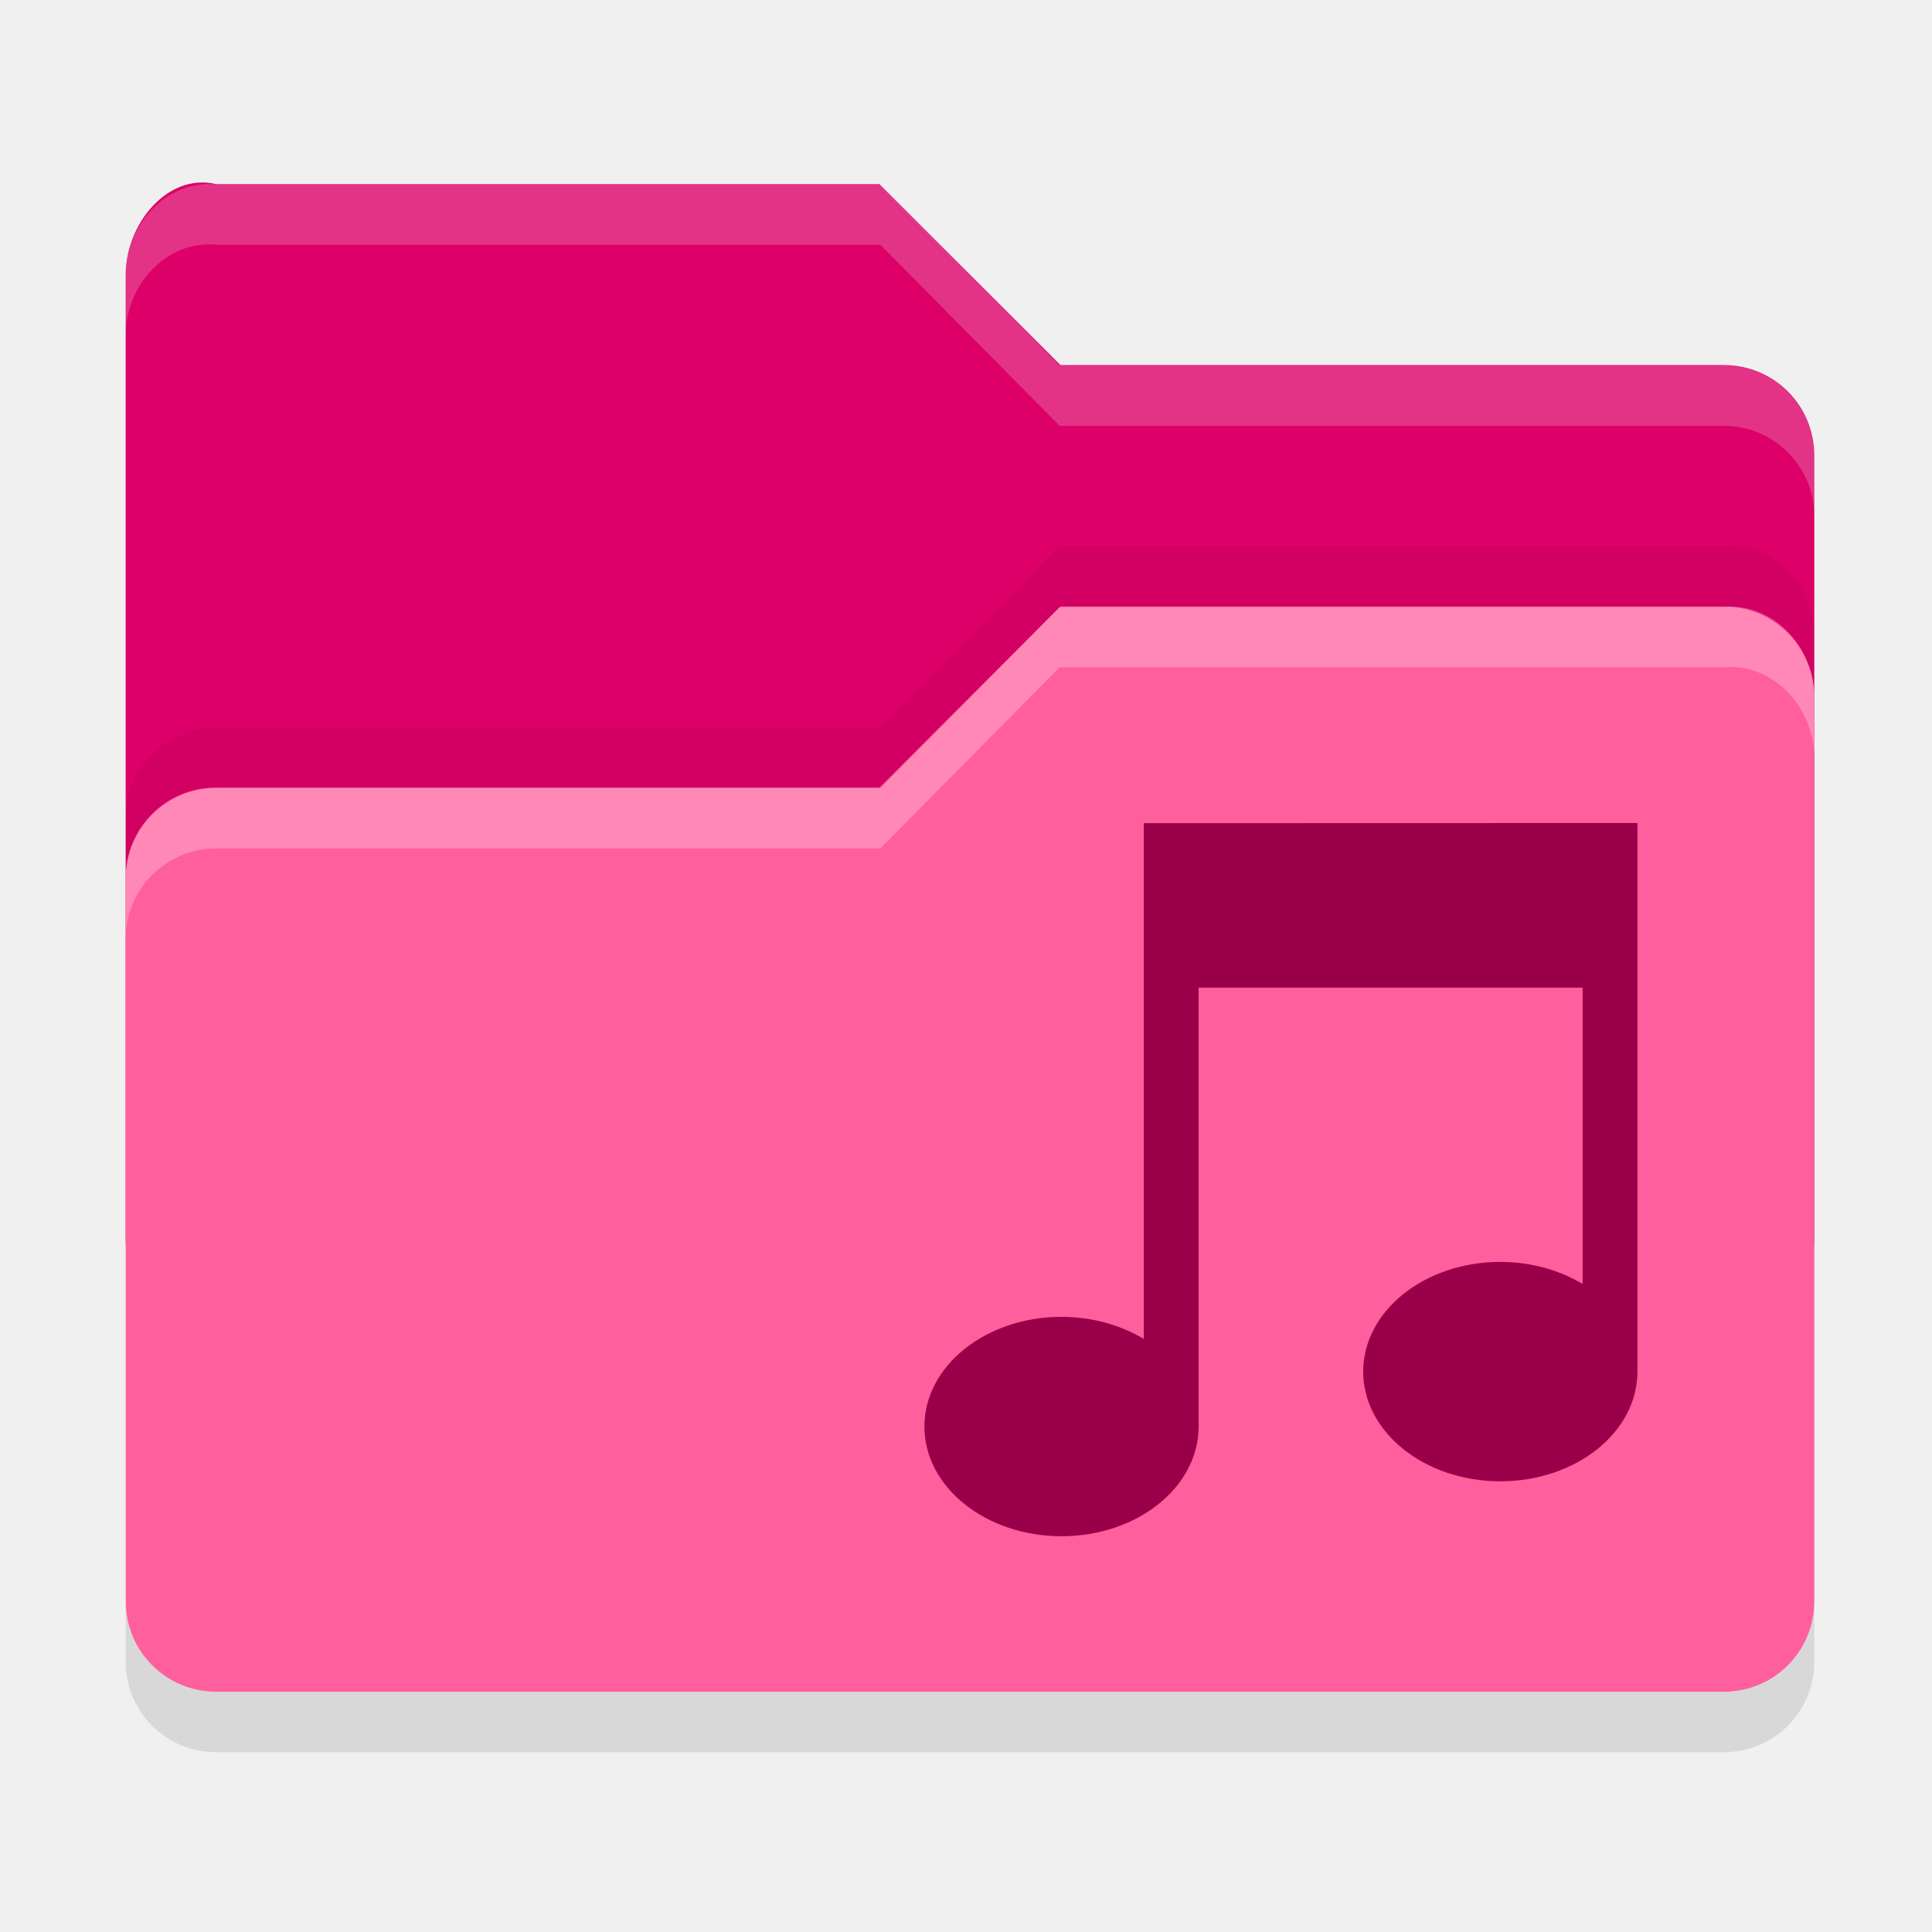
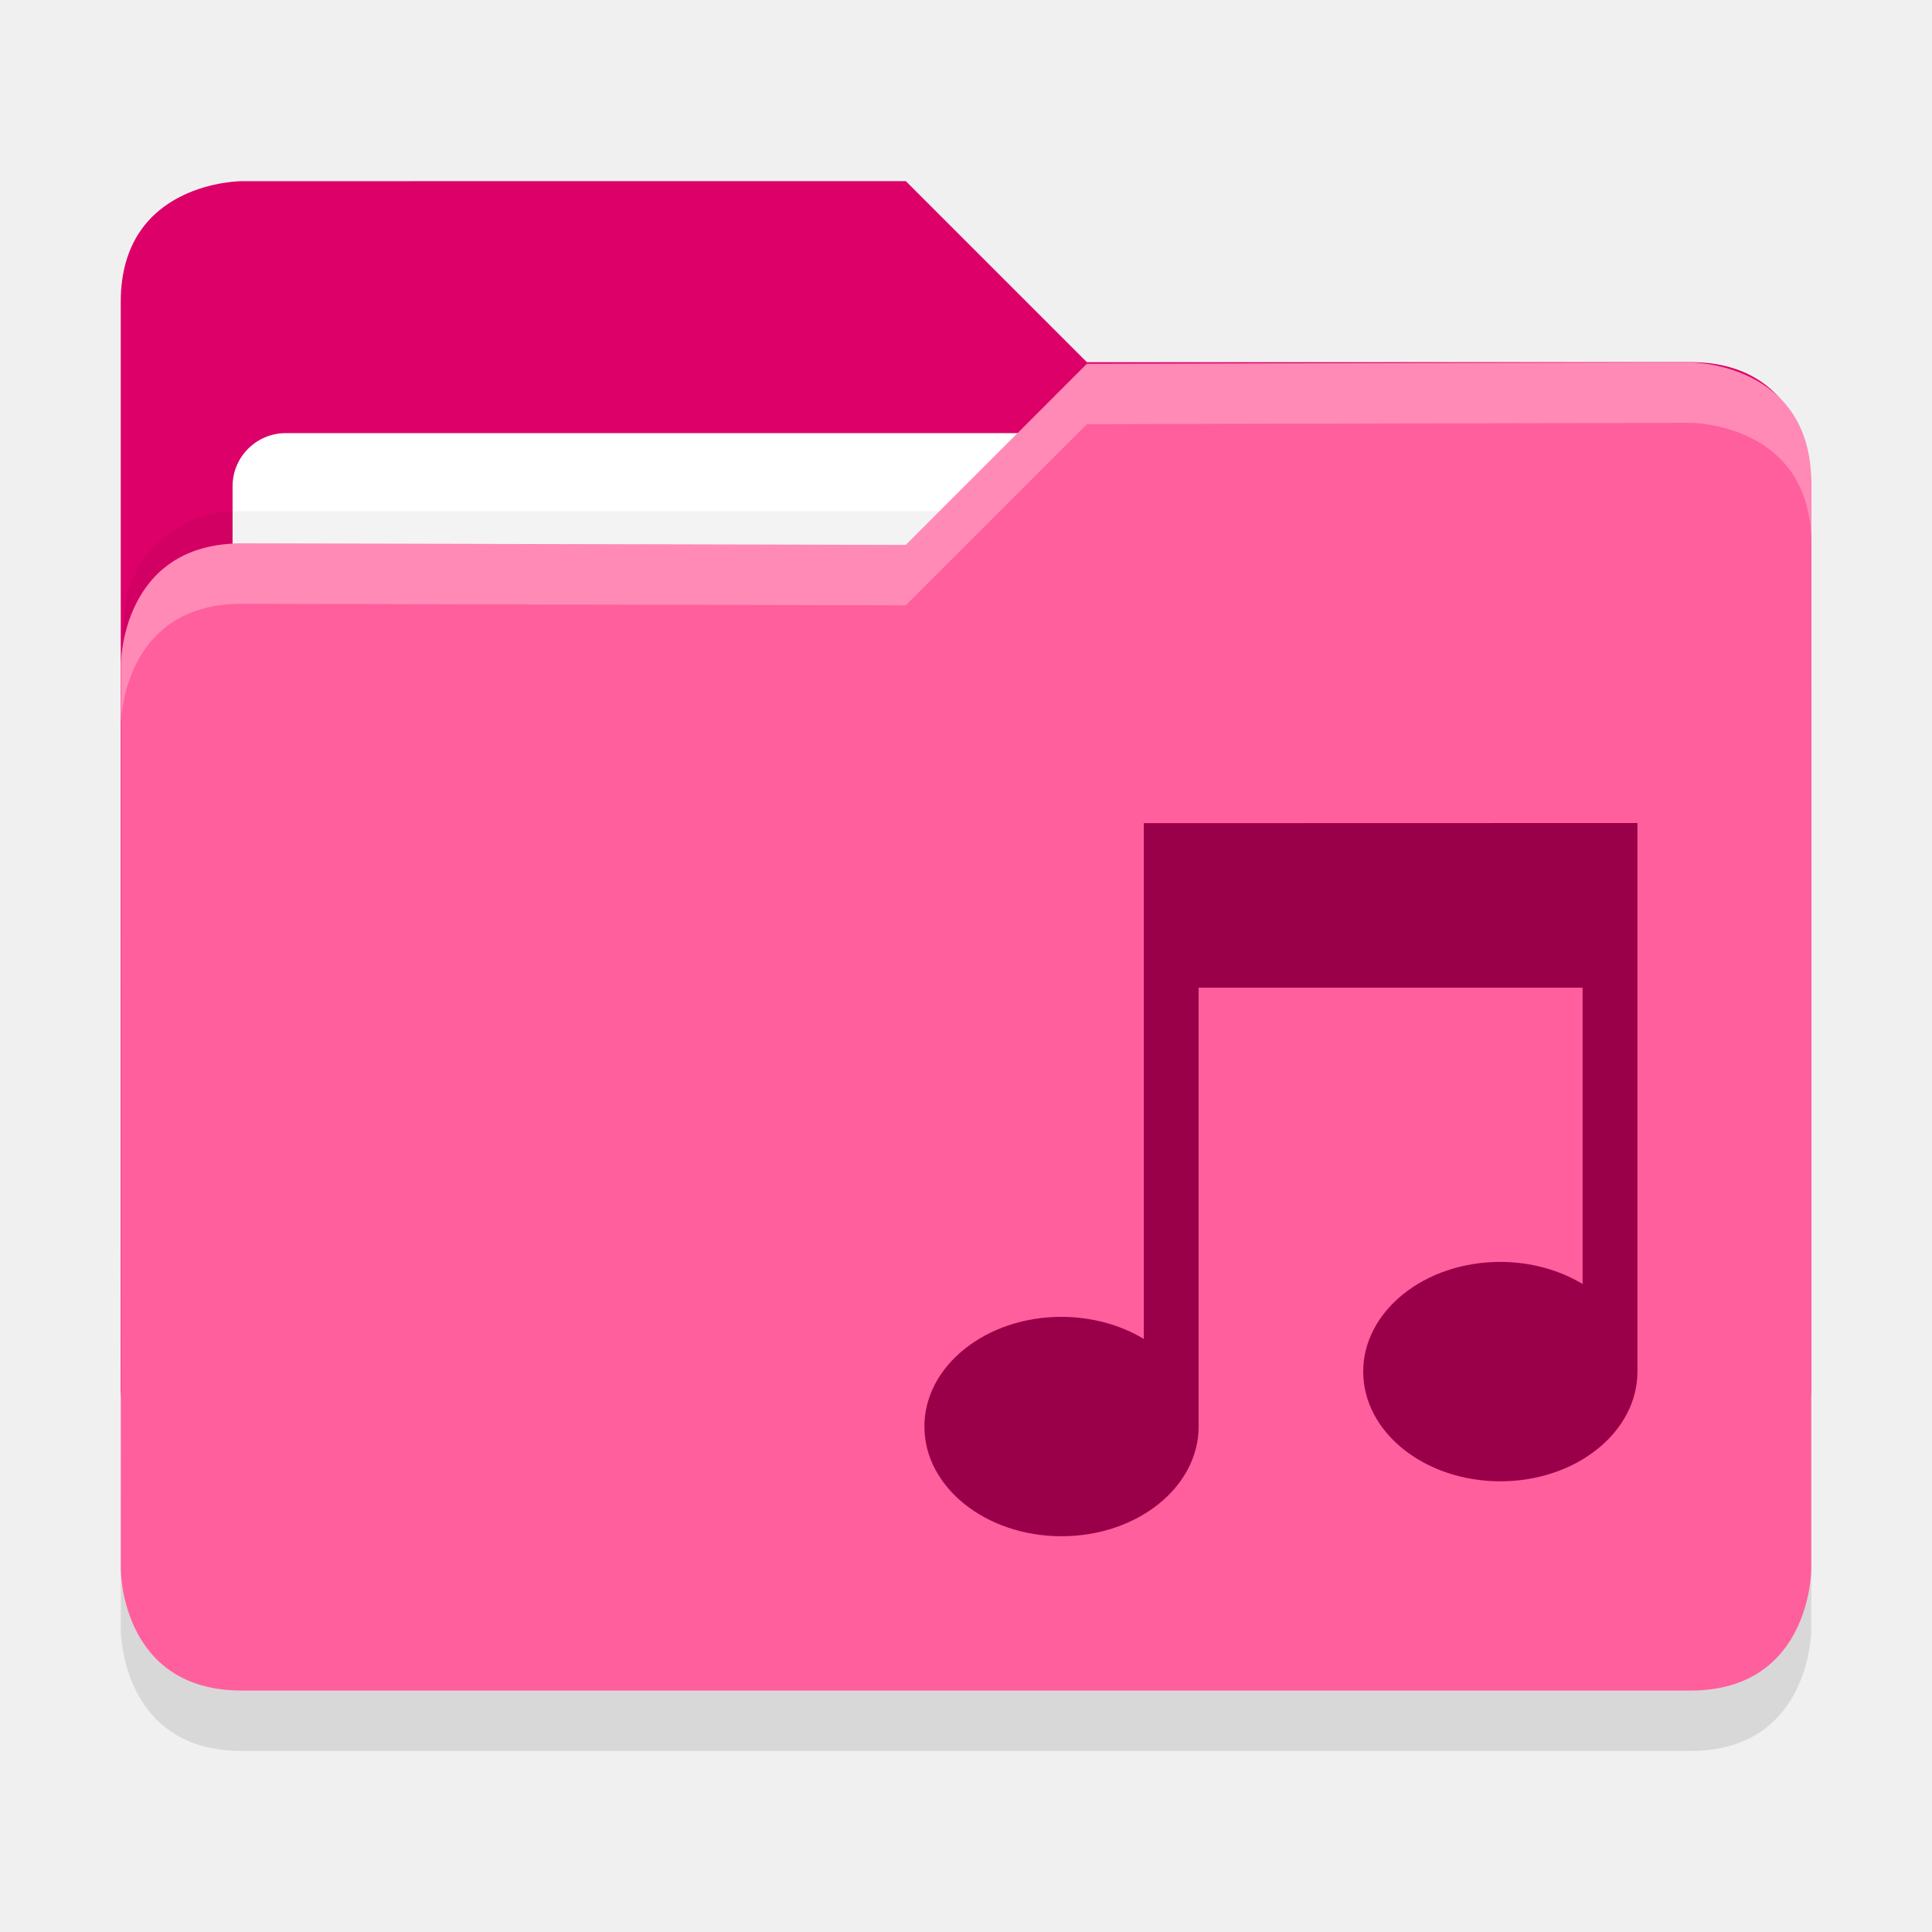
<svg xmlns="http://www.w3.org/2000/svg" width="32" height="32" version="1" id="svg14" xml:space="preserve">
  <defs id="defs18" />
-   <g id="g972" transform="translate(2.823484,-0.8248791)" style="display:inline;opacity:1">
+   <g id="g972" transform="translate(2.823484,-0.8248791)" style="display:none;opacity:1">
    <path style="display:inline;opacity:0.1;fill:#000000;fill-opacity:1;stroke:none;enable-background:new" d="m -0.742,27.349 v 1 c 0,0.83 0.668,1.498 1.498,1.498 h 24.973 c 0.83,0 1.498,-0.668 1.498,-1.498 v -1 c 0,0.83 -0.668,1.498 -1.498,1.498 H 0.756 c -0.83,0 -1.498,-0.668 -1.498,-1.498 z" id="path4818" />
    <path style="display:inline;fill:#dc0068;fill-opacity:1;stroke:none;enable-background:new" d="M -0.742,21.355 V 5.373 c 0,-0.83 0.691,-1.692 1.498,-1.498 h 10.988 l 2.997,2.997 H 25.729 c 0.83,0 1.498,0.668 1.498,1.498 v 12.986 c 0,0.83 -0.668,1.498 -1.498,1.498 H 0.757 c -0.83,0 -1.498,-0.668 -1.498,-1.498 z" id="path4860" />
    <path id="path4864" d="M 27.227,27.348 V 12.369 c 0,-0.83 -0.668,-1.498 -1.498,-1.498 H 14.741 l -2.997,2.997 H 0.757 c -0.83,0 -1.498,0.668 -1.498,1.498 v 11.982 c 0,0.83 0.668,1.498 1.498,1.498 H 25.729 c 0.83,0 1.498,-0.668 1.498,-1.498 z" style="display:inline;fill:#ff5f9c;fill-opacity:1;stroke:none;enable-background:new" />
    <path style="display:inline;opacity:0.26;fill:#ffffff;fill-opacity:1;stroke:none;enable-background:new" d="m 14.727,10.878 -2.969,3 h -11 c -0.83,0 -1.5,0.67 -1.5,1.5 v 1 c 0,-0.83 0.67,-1.5 1.5,-1.5 h 11 l 2.969,-3 h 11 c 0.827,-0.075 1.5,0.67 1.5,1.5 v -1 c 0,-0.83 -0.673,-1.575 -1.5,-1.5 z" id="path4868" />
    <path id="path4940" d="m 14.727,9.878 -2.969,3 h -11 c -0.83,0 -1.5,0.67 -1.5,1.5 v 1 c 0,-0.83 0.67,-1.5 1.5,-1.5 h 11 l 2.969,-3 h 11 c 0.827,-0.075 1.5,0.67 1.5,1.5 v -1 c 0,-0.83 -0.673,-1.575 -1.5,-1.5 z" style="display:inline;opacity:0.05;fill:#000000;fill-opacity:1;stroke:none;enable-background:new" />
    <path id="path4944" d="m 11.758,3.878 2.969,3 h 11 c 0.83,0 1.5,0.67 1.5,1.5 v 1 c 0,-0.83 -0.67,-1.5 -1.5,-1.5 h -11 l -2.969,-3 h -11 c -0.827,-0.075 -1.5,0.67 -1.5,1.5 v -1 c 0,-0.83 0.673,-1.575 1.5,-1.5 z" style="display:inline;opacity:0.2;fill:#ffffff;fill-opacity:1;stroke:none;enable-background:new" />
  </g>
-   <g id="g6477" style="display:none">
+   <g id="g6477" style="display:inline">
    <path id="path4811" d="M 30,27 V 9.002 c 0,-2 -2,-2 -2,-2 L 18.002,7.026 15.003,10.026 4.003,10 c -2,0 -2,2 -2,2 l -0.002,15.001 c 0,0 7e-6,2 2,2 H 28 c 1.994,0 2,-2 2,-2 z" style="display:inline;opacity:0.1;fill:#000000;fill-opacity:1;stroke:none;stroke-width:1;enable-background:new" />
    <path id="path4809" d="M 2,22.999 V 5 C 2,3.001 4,3.001 4,3.001 L 15.003,3 l 2.999,2.999 9.995,-9.999e-4 c 2,0 2,2 2,2 l 0.002,15.001 c 0,0 -10e-6,2 -2,2 H 4 C 2.006,24.999 2,22.999 2,22.999 Z" style="display:inline;fill:#dc0068;fill-opacity:1;stroke:none;stroke-width:1;enable-background:new" />
    <rect style="display:inline;opacity:1;fill:#ffffff;fill-opacity:1;stroke-width:1.01" id="rect2475" width="23.293" height="12.705" x="3.852" y="7.174" ry="0.881" />
    <rect style="opacity:0.05;fill:#000000;fill-opacity:1;stroke-width:0.993" id="rect2485" width="25.096" height="11.411" x="2.048" y="8.468" ry="1.862" />
    <path style="display:inline;opacity:1;fill:#ff5f9c;fill-opacity:1;stroke:none;stroke-width:1;enable-background:new" d="M 30,26 V 8.002 c 0,-2 -2,-2 -2,-2 L 18.002,6.026 15.003,9.026 4.003,9 c -2,0 -2,2 -2,2 l -0.002,15.001 c 0,0 7e-6,2 2,2 H 28 c 1.994,0 2,-2 2,-2 z" id="path4807" />
    <path style="display:inline;opacity:0.268;fill:#ffffff;fill-opacity:1;stroke:none;stroke-width:1;enable-background:new" d="M 28,6.003 18.002,6.026 15.003,9.026 4.003,9.001 c -2,0 -2,2 -2,2 v 1 c 0,0 3e-6,-2 2,-2 l 11,0.025 3,-3 9.998,-0.023 c 0,0 2,0 2,2 V 8.003 C 30,6.003 28,6.003 28,6.003 Z" id="path4815" />
  </g>
  <rect style="display:none;opacity:0.386;fill:#107540;stroke-width:1.167" id="rect6959" width="11.708" height="12.038" x="15.471" y="13.528" ry="0" rx="0" />
  <path style="color:#000000;display:none;overflow:visible;visibility:visible;fill:#9a0049;fill-opacity:1;fill-rule:nonzero;stroke:none;stroke-width:0.855;marker:none;enable-background:accumulate" d="m 16.775,13.56 v 11.977 h 9.41 v -7.699 l -4.277,-4.277 z m 5.133,1.21 3.068,3.068 h -3.068 z" id="path3028" />
  <path style="display:none;fill:#9a0049;fill-opacity:1;stroke:none;stroke-width:0.854" d="m 19.636,13.576 v 6.83 h -3.415 l 5.122,5.122 5.122,-5.122 h -3.415 v -6.83 z" id="rect2883" />
  <path style="display:inline;opacity:1;fill:#9a0049;fill-opacity:1;stroke:#4b4b4b;stroke-width:0;stroke-linejoin:miter;stroke-miterlimit:4;stroke-dasharray:none;stroke-dashoffset:0;stroke-opacity:1" d="m 18.945,13.634 v 0.885 0.932 0.909 5.817 a 2.271,1.817 0 0 0 -1.363,-0.366 2.271,1.817 0 0 0 -2.271,1.817 2.271,1.817 0 0 0 2.271,1.817 2.271,1.817 0 0 0 2.271,-1.817 v -7.269 h 6.36 v 4.908 a 2.271,1.817 0 0 0 -1.363,-0.366 2.271,1.817 0 0 0 -2.271,1.817 2.271,1.817 0 0 0 2.271,1.817 2.271,1.817 0 0 0 2.271,-1.817 v -6.36 -0.909 -1.817 h -0.818 z" id="rect4067-4-5" />
  <path style="display:none;opacity:1;fill:#9a0049;fill-opacity:1;stroke:#102b68;stroke-width:0;stroke-linecap:butt;stroke-linejoin:miter;stroke-miterlimit:4;stroke-dasharray:none;stroke-dashoffset:0;stroke-opacity:1" d="m 18.809,14.768 -0.836,1.672 h -1.672 c -0.463,0 -0.836,0.373 -0.836,0.836 v 5.852 c 0,0.463 0.373,0.836 0.836,0.836 h 10.032 c 0.463,0 0.836,-0.373 0.836,-0.836 v -5.852 c 0,-0.463 -0.373,-0.813 -0.836,-0.836 h -1.672 l -0.836,-1.672 h -2.508 z m 2.508,2.508 c 1.385,0 2.508,1.123 2.508,2.508 0,1.385 -1.123,2.508 -2.508,2.508 -1.385,0 -2.508,-1.123 -2.508,-2.508 0,-1.385 1.123,-2.508 2.508,-2.508 z" id="rect3990-7" />
  <path id="path8192" style="color:#000000;display:none;overflow:visible;visibility:visible;fill:#9a0049;fill-opacity:1;fill-rule:nonzero;stroke:none;stroke-width:1.081;marker:none;enable-background:new" d="m 24.938,13.807 a 2.128,2.128 0 0 0 -2.128,2.128 2.128,2.128 0 0 0 0.027,0.316 l -3.571,1.73 a 2.128,2.128 0 0 0 -1.473,-0.591 2.128,2.128 0 0 0 -2.128,2.128 2.128,2.128 0 0 0 2.128,2.128 2.128,2.128 0 0 0 1.474,-0.599 l 3.559,1.796 a 2.128,2.128 0 0 0 0,0.001 2.128,2.128 0 0 0 -0.015,0.258 2.128,2.128 0 0 0 2.128,2.128 2.128,2.128 0 0 0 2.128,-2.128 2.128,2.128 0 0 0 -2.128,-2.128 2.128,2.128 0 0 0 -1.45,0.574 l -3.58,-1.81 a 2.128,2.128 0 0 0 0.013,-0.22 2.128,2.128 0 0 0 -0.015,-0.255 l 3.605,-1.754 a 2.128,2.128 0 0 0 1.428,0.553 2.128,2.128 0 0 0 2.128,-2.128 2.128,2.128 0 0 0 -2.128,-2.128 z" />
  <path id="path2" style="color:#bebebe;display:none;fill:#9a0049;fill-opacity:1;stroke-width:0.713;marker:none" d="m 21.936,14.343 c -2.641,0 -4.815,1.74 -5.052,4.278 h -1.282 l 1.892,2.377 1.892,-2.377 h -1.235 c 0.234,-1.851 1.843,-3.037 3.786,-3.037 2.103,0 3.81,1.68 3.81,3.75 0,2.07 -1.707,3.75 -3.811,3.75 -1.141,0 -2.166,-0.495 -2.864,-1.278 l -0.927,0.845 a 5.094,5.094 0 0 0 3.792,1.674 c 2.8,0 5.073,-2.236 5.073,-4.991 0,-2.755 -2.272,-4.991 -5.073,-4.991 z M 21.78,16.245 21.306,19.572 23.683,21.473 V 20.998 L 22.257,19.097 V 16.245 Z" />
  <path id="path850-3" style="display:none;opacity:1;fill:#9a0049;fill-opacity:1;stroke:none;stroke-width:0.962px;stroke-linecap:butt;stroke-linejoin:miter;stroke-opacity:1" d="m 21.331,14.693 c -2.3,0.003 -4.405,0.958 -5.725,2.457 l 1.279,1.608 c 0.942,-1.474 2.73,-2.137 4.446,-2.139 1.716,8.98e-4 3.499,0.665 4.442,2.139 l 1.279,-1.608 C 25.926,15.496 23.631,14.694 21.331,14.693 Z m 0,2.881 a 4.125,3.308 0 0 0 -3.787,1.998 l 1.05,1.313 a 3.838,4.555 0 0 1 2.737,-1.369 3.838,4.555 0 0 1 2.738,1.365 l 1.046,-1.307 A 4.125,3.308 0 0 0 21.331,17.574 Z m 0.004,2.885 c -0.849,0 -1.841,0.733 -2.188,1.116 l 2.184,2.731 2.183,-2.731 C 23.167,21.172 22.185,20.459 21.334,20.459 Z" />
  <path id="path5079" style="color:#000000;font-style:normal;font-variant:normal;font-weight:normal;font-stretch:normal;font-size:medium;line-height:normal;font-family:Sans;-inkscape-font-specification:Sans;text-indent:0;text-align:start;text-decoration:none;text-decoration-line:none;letter-spacing:normal;word-spacing:normal;text-transform:none;writing-mode:lr-tb;direction:ltr;baseline-shift:baseline;text-anchor:start;display:none;overflow:visible;visibility:visible;fill:#9a0049;fill-opacity:1;stroke:none;stroke-width:1.185;marker:none;enable-background:new" d="m 20.222,14.242 c -2.308,0 -4.199,1.889 -4.199,4.195 0,2.306 1.891,4.195 4.199,4.195 0.88,0 1.699,-0.274 2.376,-0.741 l 2.81,2.81 a 0.766,0.766 0 1 0 1.072,-1.096 l -2.798,-2.798 c 0.467,-0.676 0.741,-1.492 0.741,-2.37 0,-2.306 -1.892,-4.195 -4.201,-4.195 z m 0,1.53 c 1.484,0 2.667,1.182 2.667,2.665 0,1.482 -1.183,2.665 -2.667,2.665 -1.484,0 -2.667,-1.182 -2.667,-2.665 0,-1.482 1.183,-2.665 2.667,-2.665 z" />
  <path style="color:#000000;display:none;overflow:visible;visibility:visible;fill:#9a0049;fill-opacity:1;fill-rule:nonzero;stroke:none;stroke-width:0.749;marker:none;enable-background:accumulate" d="m 16.933,13.543 v 8.993 h 0.749 V 21.787 h 0.749 v 0.749 H 19.181 V 21.787 h 0.749 v 0.749 h 0.749 V 21.787 h 0.749 v 0.749 h 0.749 V 21.787 h 0.749 v 0.749 h 0.749 V 21.787 h 0.749 v 0.749 h 0.749 V 21.787 h 0.749 v -4.496 l -3.747,-3.747 z m 8.243,8.993 v 0.749 h 0.749 v -0.749 z m 0,0.749 h -0.749 v 0.749 h 0.749 z m 0,0.749 v 0.749 h 0.749 v -0.749 z m 0,0.749 h -0.749 v 0.749 h 0.749 z m -0.749,0 v -0.749 h -0.749 v 0.749 z m -0.749,0 h -0.749 v 0.749 h 0.749 z m -0.749,0 v -0.749 h -0.749 v 0.749 z m -0.749,0 H 21.429 v 0.749 h 0.749 z m -0.749,0 v -0.749 h -0.749 v 0.749 z m -0.749,0 h -0.749 v 0.749 h 0.749 z m -0.749,0 V 24.035 H 19.181 v 0.749 z m -0.749,0 h -0.749 v 0.749 h 0.749 z m -0.749,0 v -0.749 h -0.749 v 0.749 z m -0.749,0 h -0.749 v 0.749 h 0.749 z m 0,-0.749 v -0.749 h -0.749 v 0.749 z m 0,-0.749 h 0.749 v -0.749 h -0.749 z m 0.749,0 v 0.749 h 0.749 v -0.749 z m 0.749,0 h 0.749 V 22.536 H 19.181 Z m 0.749,0 v 0.749 h 0.749 v -0.749 z m 0.749,0 h 0.749 v -0.749 h -0.749 z m 0.749,0 v 0.749 h 0.749 v -0.749 z m 0.749,0 h 0.749 v -0.749 h -0.749 z m 0.749,0 v 0.749 h 0.749 v -0.749 z m 0.749,0 h 0.749 v -0.749 h -0.749 z m -1.499,-8.682 2.687,2.687 h -2.687 z" id="path3028-0" />
  <path style="display:none;fill:#9a0049;fill-opacity:1;stroke:#4b4b4b;stroke-width:0;stroke-linejoin:miter;stroke-miterlimit:4;stroke-dasharray:none;stroke-dashoffset:0;stroke-opacity:1" d="m 16.598,13.628 v 11.821 h 1.576 0.788 4.728 0.788 1.576 V 13.628 h -1.576 -0.788 -4.728 -0.788 z m 2.364,0.788 h 4.728 v 4.728 h -4.728 z m -1.576,0.788 h 0.788 v 0.788 h -0.788 z m 7.093,0 h 0.788 v 0.788 h -0.788 z m -7.093,1.576 h 0.788 v 0.788 h -0.788 z m 7.093,0 h 0.788 v 0.788 h -0.788 z m -7.093,1.576 h 0.788 v 0.788 h -0.788 z m 7.093,0 h 0.788 v 0.788 h -0.788 z m -7.093,1.576 h 0.788 v 0.788 h -0.788 z m 1.576,0 h 4.728 v 4.728 h -4.728 z m 5.516,0 h 0.788 v 0.788 h -0.788 z m -7.093,1.576 h 0.788 v 0.788 h -0.788 z m 7.093,0 h 0.788 v 0.788 h -0.788 z m -7.093,1.576 h 0.788 v 0.788 h -0.788 z m 7.093,0 h 0.788 v 0.788 h -0.788 z" id="rect3793-0" />
  <path style="color:#bebebe;display:none;overflow:visible;visibility:visible;fill:#9a0049;fill-opacity:1;fill-rule:nonzero;stroke:none;stroke-width:0.71;marker:none;enable-background:accumulate" d="m 21.308,13.785 a 5.68,5.68 0 0 0 -0.581,0.029 c -0.573,0.058 -1.12,0.202 -1.629,0.417 a 5.68,5.68 0 0 0 -0.001,0.001 c -0.174,0.074 -0.344,0.155 -0.509,0.245 a 5.68,5.68 0 0 0 -0.119,0.073 c -0.117,0.068 -0.234,0.135 -0.345,0.211 a 5.68,5.68 0 0 0 -0.226,0.169 c -0.074,0.056 -0.149,0.109 -0.22,0.168 a 5.68,5.68 0 0 0 -0.211,0.191 c -0.066,0.061 -0.134,0.12 -0.197,0.184 a 5.68,5.68 0 0 0 -0.183,0.201 c -0.064,0.072 -0.131,0.141 -0.191,0.216 a 5.68,5.68 0 0 0 -0.162,0.218 c -0.056,0.077 -0.113,0.152 -0.165,0.232 a 5.68,5.68 0 0 0 -0.125,0.204 c -0.059,0.098 -0.117,0.197 -0.171,0.3 a 5.68,5.68 0 0 0 -0.082,0.169 c -0.052,0.109 -0.103,0.219 -0.148,0.331 a 5.68,5.68 0 0 0 -0.076,0.207 c -0.039,0.108 -0.076,0.215 -0.108,0.326 a 5.68,5.68 0 0 0 -0.055,0.214 c -0.028,0.113 -0.054,0.227 -0.075,0.343 a 5.68,5.68 0 0 0 -0.035,0.22 c -0.015,0.107 -0.03,0.213 -0.039,0.322 a 5.68,5.68 0 0 0 -0.025,0.488 5.68,5.68 0 0 0 0.029,0.574 c 2.29e-4,0.002 -2.31e-4,0.005 0,0.007 0.058,0.573 0.202,1.12 0.417,1.629 a 5.68,5.68 0 0 0 0.001,0.001 c 0.074,0.174 0.155,0.344 0.245,0.509 a 5.68,5.68 0 0 0 0.073,0.119 c 0.068,0.117 0.135,0.234 0.211,0.345 a 5.68,5.68 0 0 0 0.169,0.226 c 0.056,0.074 0.109,0.149 0.168,0.22 a 5.68,5.68 0 0 0 0.191,0.211 c 0.061,0.066 0.12,0.134 0.184,0.197 a 5.68,5.68 0 0 0 0.201,0.183 c 0.072,0.064 0.141,0.131 0.216,0.191 a 5.68,5.68 0 0 0 0.218,0.162 c 0.077,0.056 0.152,0.113 0.232,0.165 a 5.68,5.68 0 0 0 0.204,0.125 c 0.098,0.059 0.197,0.117 0.3,0.171 a 5.68,5.68 0 0 0 0.169,0.082 c 0.109,0.052 0.219,0.103 0.331,0.148 a 5.68,5.68 0 0 0 0.207,0.076 c 0.108,0.039 0.215,0.076 0.326,0.108 a 5.68,5.68 0 0 0 0.214,0.055 c 0.113,0.028 0.227,0.054 0.343,0.075 a 5.68,5.68 0 0 0 0.22,0.035 c 0.107,0.015 0.213,0.03 0.322,0.039 a 5.68,5.68 0 0 0 0.488,0.025 c 0.191,0 0.381,-0.009 0.567,-0.028 a 5.68,5.68 0 0 0 0.014,-0.001 c 0.573,-0.058 1.12,-0.202 1.629,-0.417 5.71e-4,-2.42e-4 7.81e-4,-0.001 0.001,-0.001 0.174,-0.074 0.344,-0.155 0.509,-0.245 9.23e-4,-4.95e-4 0.002,-9.23e-4 0.003,-0.001 a 5.68,5.68 0 0 0 0.116,-0.072 c 0.117,-0.068 0.234,-0.135 0.345,-0.211 a 5.68,5.68 0 0 0 0.226,-0.169 c 0.074,-0.056 0.149,-0.109 0.22,-0.168 a 5.68,5.68 0 0 0 0.211,-0.191 c 0.066,-0.061 0.134,-0.12 0.197,-0.184 a 5.68,5.68 0 0 0 0.183,-0.201 c 0.064,-0.072 0.131,-0.141 0.191,-0.216 a 5.68,5.68 0 0 0 0.162,-0.218 c 0.056,-0.077 0.113,-0.152 0.165,-0.232 a 5.68,5.68 0 0 0 0.125,-0.204 c 0.059,-0.098 0.117,-0.197 0.171,-0.3 a 5.68,5.68 0 0 0 0.082,-0.169 c 0.052,-0.109 0.103,-0.219 0.148,-0.331 a 5.68,5.68 0 0 0 0.076,-0.207 c 0.039,-0.108 0.076,-0.215 0.108,-0.326 a 5.68,5.68 0 0 0 0.055,-0.214 c 0.028,-0.113 0.054,-0.227 0.075,-0.343 a 5.68,5.68 0 0 0 0.035,-0.22 c 0.015,-0.107 0.03,-0.213 0.039,-0.322 a 5.68,5.68 0 0 0 0.025,-0.488 c 0,-0.191 -0.009,-0.381 -0.028,-0.567 a 5.68,5.68 0 0 0 -0.001,-0.014 c -0.058,-0.573 -0.202,-1.12 -0.417,-1.629 -2.43e-4,-5.72e-4 -0.001,-7.82e-4 -0.001,-0.001 -0.074,-0.174 -0.155,-0.344 -0.245,-0.509 -4.94e-4,-9.23e-4 -9.23e-4,-0.002 -0.001,-0.003 a 5.68,5.68 0 0 0 -0.072,-0.116 c -0.068,-0.117 -0.135,-0.234 -0.211,-0.345 A 5.68,5.68 0 0 0 25.841,16.054 c -0.056,-0.074 -0.109,-0.149 -0.168,-0.22 a 5.68,5.68 0 0 0 -0.191,-0.211 c -0.061,-0.066 -0.12,-0.134 -0.184,-0.197 a 5.68,5.68 0 0 0 -0.201,-0.183 c -0.072,-0.064 -0.141,-0.131 -0.216,-0.191 a 5.68,5.68 0 0 0 -0.218,-0.162 c -0.077,-0.056 -0.152,-0.113 -0.232,-0.165 A 5.68,5.68 0 0 0 24.227,14.599 C 24.128,14.54 24.029,14.482 23.927,14.429 a 5.68,5.68 0 0 0 -0.169,-0.082 c -0.109,-0.052 -0.219,-0.103 -0.331,-0.148 a 5.68,5.68 0 0 0 -0.207,-0.076 c -0.108,-0.039 -0.215,-0.076 -0.326,-0.108 a 5.68,5.68 0 0 0 -0.214,-0.056 c -0.113,-0.028 -0.227,-0.054 -0.343,-0.075 a 5.68,5.68 0 0 0 -0.22,-0.035 c -0.107,-0.015 -0.213,-0.03 -0.322,-0.039 a 5.68,5.68 0 0 0 -0.488,-0.025 z m 0.416,1.441 a 4.26,4.26 0 0 1 0.111,0.015 l -0.105,0.053 -0.022,-0.022 z m 0.227,0.033 a 4.26,4.26 0 0 1 1.154,0.349 v 0.018 l -0.377,0.244 0.089,0.355 0.2,-0.155 0.133,0.155 0.155,0.089 0.089,-0.266 -0.044,-0.155 0.044,-0.111 0.019,-0.017 a 4.26,4.26 0 0 1 0.202,0.123 v 0.115 c 0.046,-0.013 0.092,-0.017 0.139,-0.024 a 4.26,4.26 0 0 1 0.049,0.036 l -0.165,0.121 -0.022,0.111 -0.288,0.244 -0.288,-0.067 v -0.177 l -0.133,0.089 0.067,0.155 h -0.222 l -0.111,0.2 -0.133,0.155 -0.266,0.044 0.155,0.155 0.044,0.155 h -0.2 l -0.244,0.133 v 0.399 h 0.111 l 0.111,0.111 0.244,-0.111 0.089,-0.244 0.177,-0.111 0.022,-0.089 0.288,-0.067 0.155,0.177 0.177,0.089 -0.111,0.2 0.155,-0.044 0.089,-0.2 -0.2,-0.222 h 0.089 l 0.177,0.155 0.044,0.222 0.155,0.2 0.044,-0.288 0.089,-0.044 c 0.094,0.1 0.165,0.221 0.244,0.333 l 0.311,0.022 0.155,0.111 -0.067,0.111 -0.177,0.155 h -0.244 l -0.333,-0.111 -0.155,0.022 -0.133,0.133 -0.355,-0.355 -0.244,-0.067 -0.355,0.044 -0.333,0.089 c -0.181,0.21 -0.361,0.426 -0.532,0.643 l -0.2,0.51 0.089,0.089 -0.177,0.266 0.2,0.466 c 0.162,0.187 0.327,0.368 0.488,0.555 l 0.244,-0.2 0.089,0.111 0.266,-0.155 0.089,0.089 h 0.244 l 0.155,0.177 -0.089,0.311 0.177,0.2 -0.022,0.355 0.155,0.266 -0.111,0.222 c -0.009,0.161 -0.022,0.327 -0.022,0.488 0.078,0.219 0.171,0.423 0.244,0.643 l 0.014,0.11 a 4.26,4.26 0 0 1 -2.21,0.623 4.26,4.26 0 0 1 -1.744,-0.379 l 0.169,-0.465 -0.044,-0.111 0.111,-0.2 0.288,-0.067 0.133,-0.333 -0.022,-0.444 0.222,-0.311 0.022,-0.311 C 20.14,20.954 19.856,20.799 19.555,20.641 l -0.155,-0.311 -0.266,-0.067 -0.155,-0.399 -0.355,0.044 -0.333,-0.244 -0.333,0.311 v 0.044 c -0.1,-0.03 -0.221,-0.033 -0.311,-0.089 l -0.067,-0.222 V 19.487 l -0.222,0.022 c 0.018,-0.149 0.048,-0.317 0.067,-0.466 h -0.133 l -0.133,0.177 -0.101,0.051 a 4.26,4.26 0 0 1 0.108,-0.783 h 0.193 l 0.044,-0.133 0.266,0.067 0.2,0.244 0.044,-0.422 0.355,-0.288 0.111,-0.333 0.266,-0.111 0.155,-0.2 0.333,-0.067 0.155,-0.266 h -0.488 l 0.311,-0.133 h 0.222 l 0.288,-0.111 0.044,0.288 0.133,-0.2 -0.155,-0.111 0.044,-0.111 -0.111,-0.111 -0.133,-0.022 0.044,-0.133 -0.111,-0.2 -0.222,0.089 0.044,-0.177 -0.236,-0.137 a 4.26,4.26 0 0 1 0.922,-0.456 c 0.008,0.006 0.015,0.011 0.024,0.017 l 0.044,-0.04 a 4.26,4.26 0 0 1 0.399,-0.112 v 0.042 l -0.177,0.2 0.244,0.488 0.177,-0.089 0.2,-0.333 c 0.298,-0.094 0.584,-0.203 0.865,-0.333 l -0.022,0.133 0.133,0.089 0.244,-0.177 z m 0.222,0.545 v 0.133 l 0.089,0.111 v 0.2 l -0.044,0.288 0.222,-0.044 0.177,-0.155 -0.155,-0.155 c -0.049,-0.132 -0.094,-0.25 -0.155,-0.377 z m -3.273,0.151 -0.166,0.315 0.022,0.111 -0.2,0.089 -0.133,0.288 -0.044,-0.266 -0.086,-0.032 a 4.26,4.26 0 0 1 0.607,-0.505 z m 3.073,0.137 -0.133,0.044 0.022,0.266 0.2,-0.111 z M 25.435,18.425 a 4.26,4.26 0 0 1 0.053,0.237 l -0.053,-0.04 z m -0.865,0.042 0.2,0.244 0.266,0.555 0.155,0.177 -0.089,0.2 0.155,0.177 c -0.065,0.004 -0.133,0 -0.2,0 -0.121,-0.259 -0.218,-0.527 -0.311,-0.799 l -0.155,-0.177 -0.089,-0.333 z m 0.996,1.064 a 4.26,4.26 0 0 1 -0.012,0.254 c -0.092,0.014 -0.181,0.029 -0.273,0.036 l 0.222,-0.244 z m -8.51,0.136 0.237,0.065 0.155,0.222 0.266,0.2 0.133,-0.044 0.111,0.067 v 0.022 l -0.133,0.422 -0.111,0.155 0.022,0.089 -0.089,0.333 0.333,0.599 0.333,0.311 0.155,0.2 -0.015,0.315 a 4.26,4.26 0 0 1 -1.398,-2.954 z m 8.446,0.527 a 4.26,4.26 0 0 1 -0.51,1.405 v -0.491 l 0.177,-0.377 0.2,-0.222 z" id="path6534" />
  <path transform="matrix(0.8484862,-0.00706187,0.00706187,0.8484862,-426.9927,-129.757)" d="m 530.949,186.709 c -0.779,0.552 -3.158,-1.906 -4.113,-1.918 -0.955,-0.012 -3.395,2.386 -4.161,1.815 -0.766,-0.571 0.837,-3.592 0.553,-4.504 -0.284,-0.912 -3.318,-2.492 -3.012,-3.396 0.306,-0.905 3.675,-0.314 4.454,-0.866 0.78,-0.552 1.344,-3.926 2.3,-3.914 0.955,0.012 1.434,3.398 2.2,3.969 0.766,0.571 4.149,0.065 4.433,0.977 0.284,0.912 -2.788,2.414 -3.095,3.319 -0.307,0.905 1.22,3.966 0.44,4.518 z" id="path11922" style="color:#000000;display:none;overflow:visible;visibility:visible;fill:#9a0049;fill-opacity:1;fill-rule:nonzero;stroke:none;stroke-width:2;marker:none;enable-background:accumulate" />
  <path style="display:none;opacity:1;fill:#9a0049;fill-opacity:1;stroke:none;stroke-width:1.647;stroke-linecap:butt;stroke-linejoin:round;stroke-miterlimit:4;stroke-dasharray:none;stroke-dashoffset:0;stroke-opacity:1" d="m 16.38,24.495 c -0.456,0 -0.824,-0.367 -0.824,-0.824 v -8.237 c 0,-0.456 0.367,-0.824 0.824,-0.824 h 9.884 c 0.456,0 0.824,0.367 0.824,0.824 v 8.237 c 0,0.456 -0.367,0.824 -0.824,0.824 z m 0.824,-0.824 h 8.237 c 0.456,0 0.824,-0.184 0.824,-0.412 0,-0.228 -0.367,-0.412 -0.824,-0.412 h -8.237 c -0.456,0 -0.824,0.184 -0.824,0.412 0,0.228 0.367,0.412 0.824,0.412 z" id="rect4149" />
  <path style="display:none;fill:#9a0049;fill-opacity:1;stroke:none;stroke-width:0.715" d="m 21.336,14.492 -5.719,5.741 h 1.43 v 4.267 h 8.533 V 20.256 h 1.474 L 24.91,18.089 V 15.922 h -1.43 v 0.737 z" id="Symbol" />
</svg>
